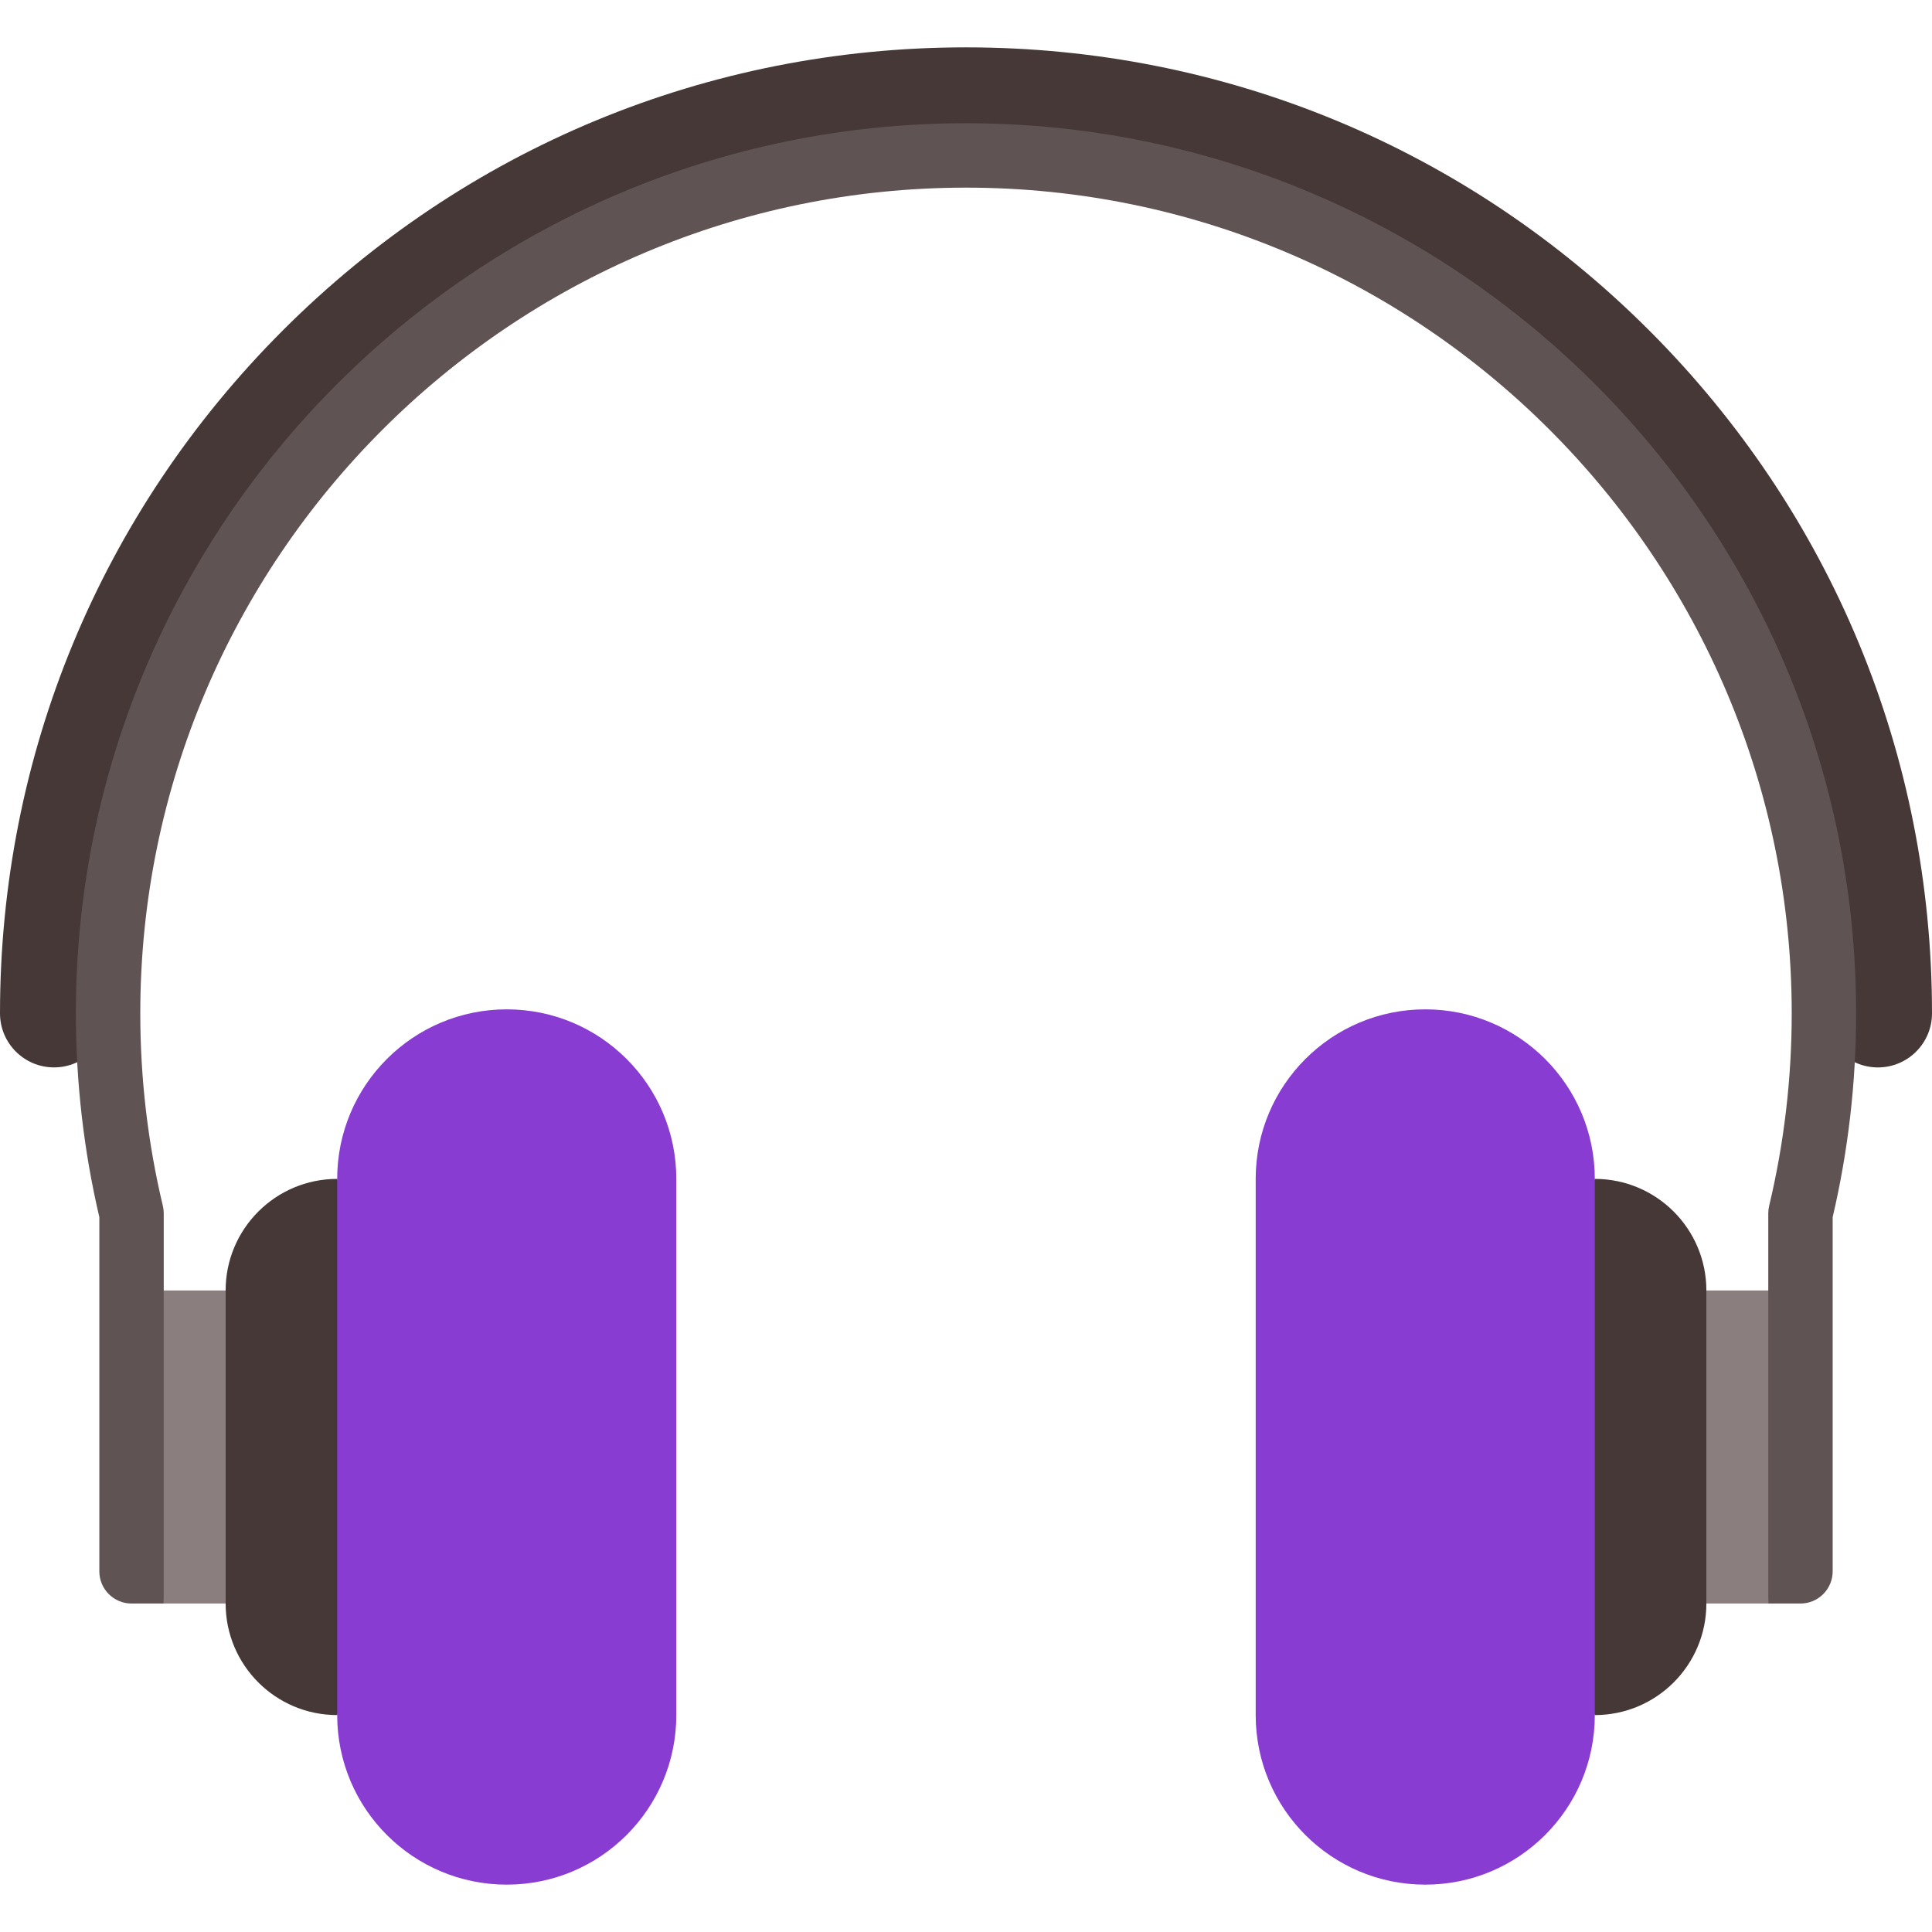
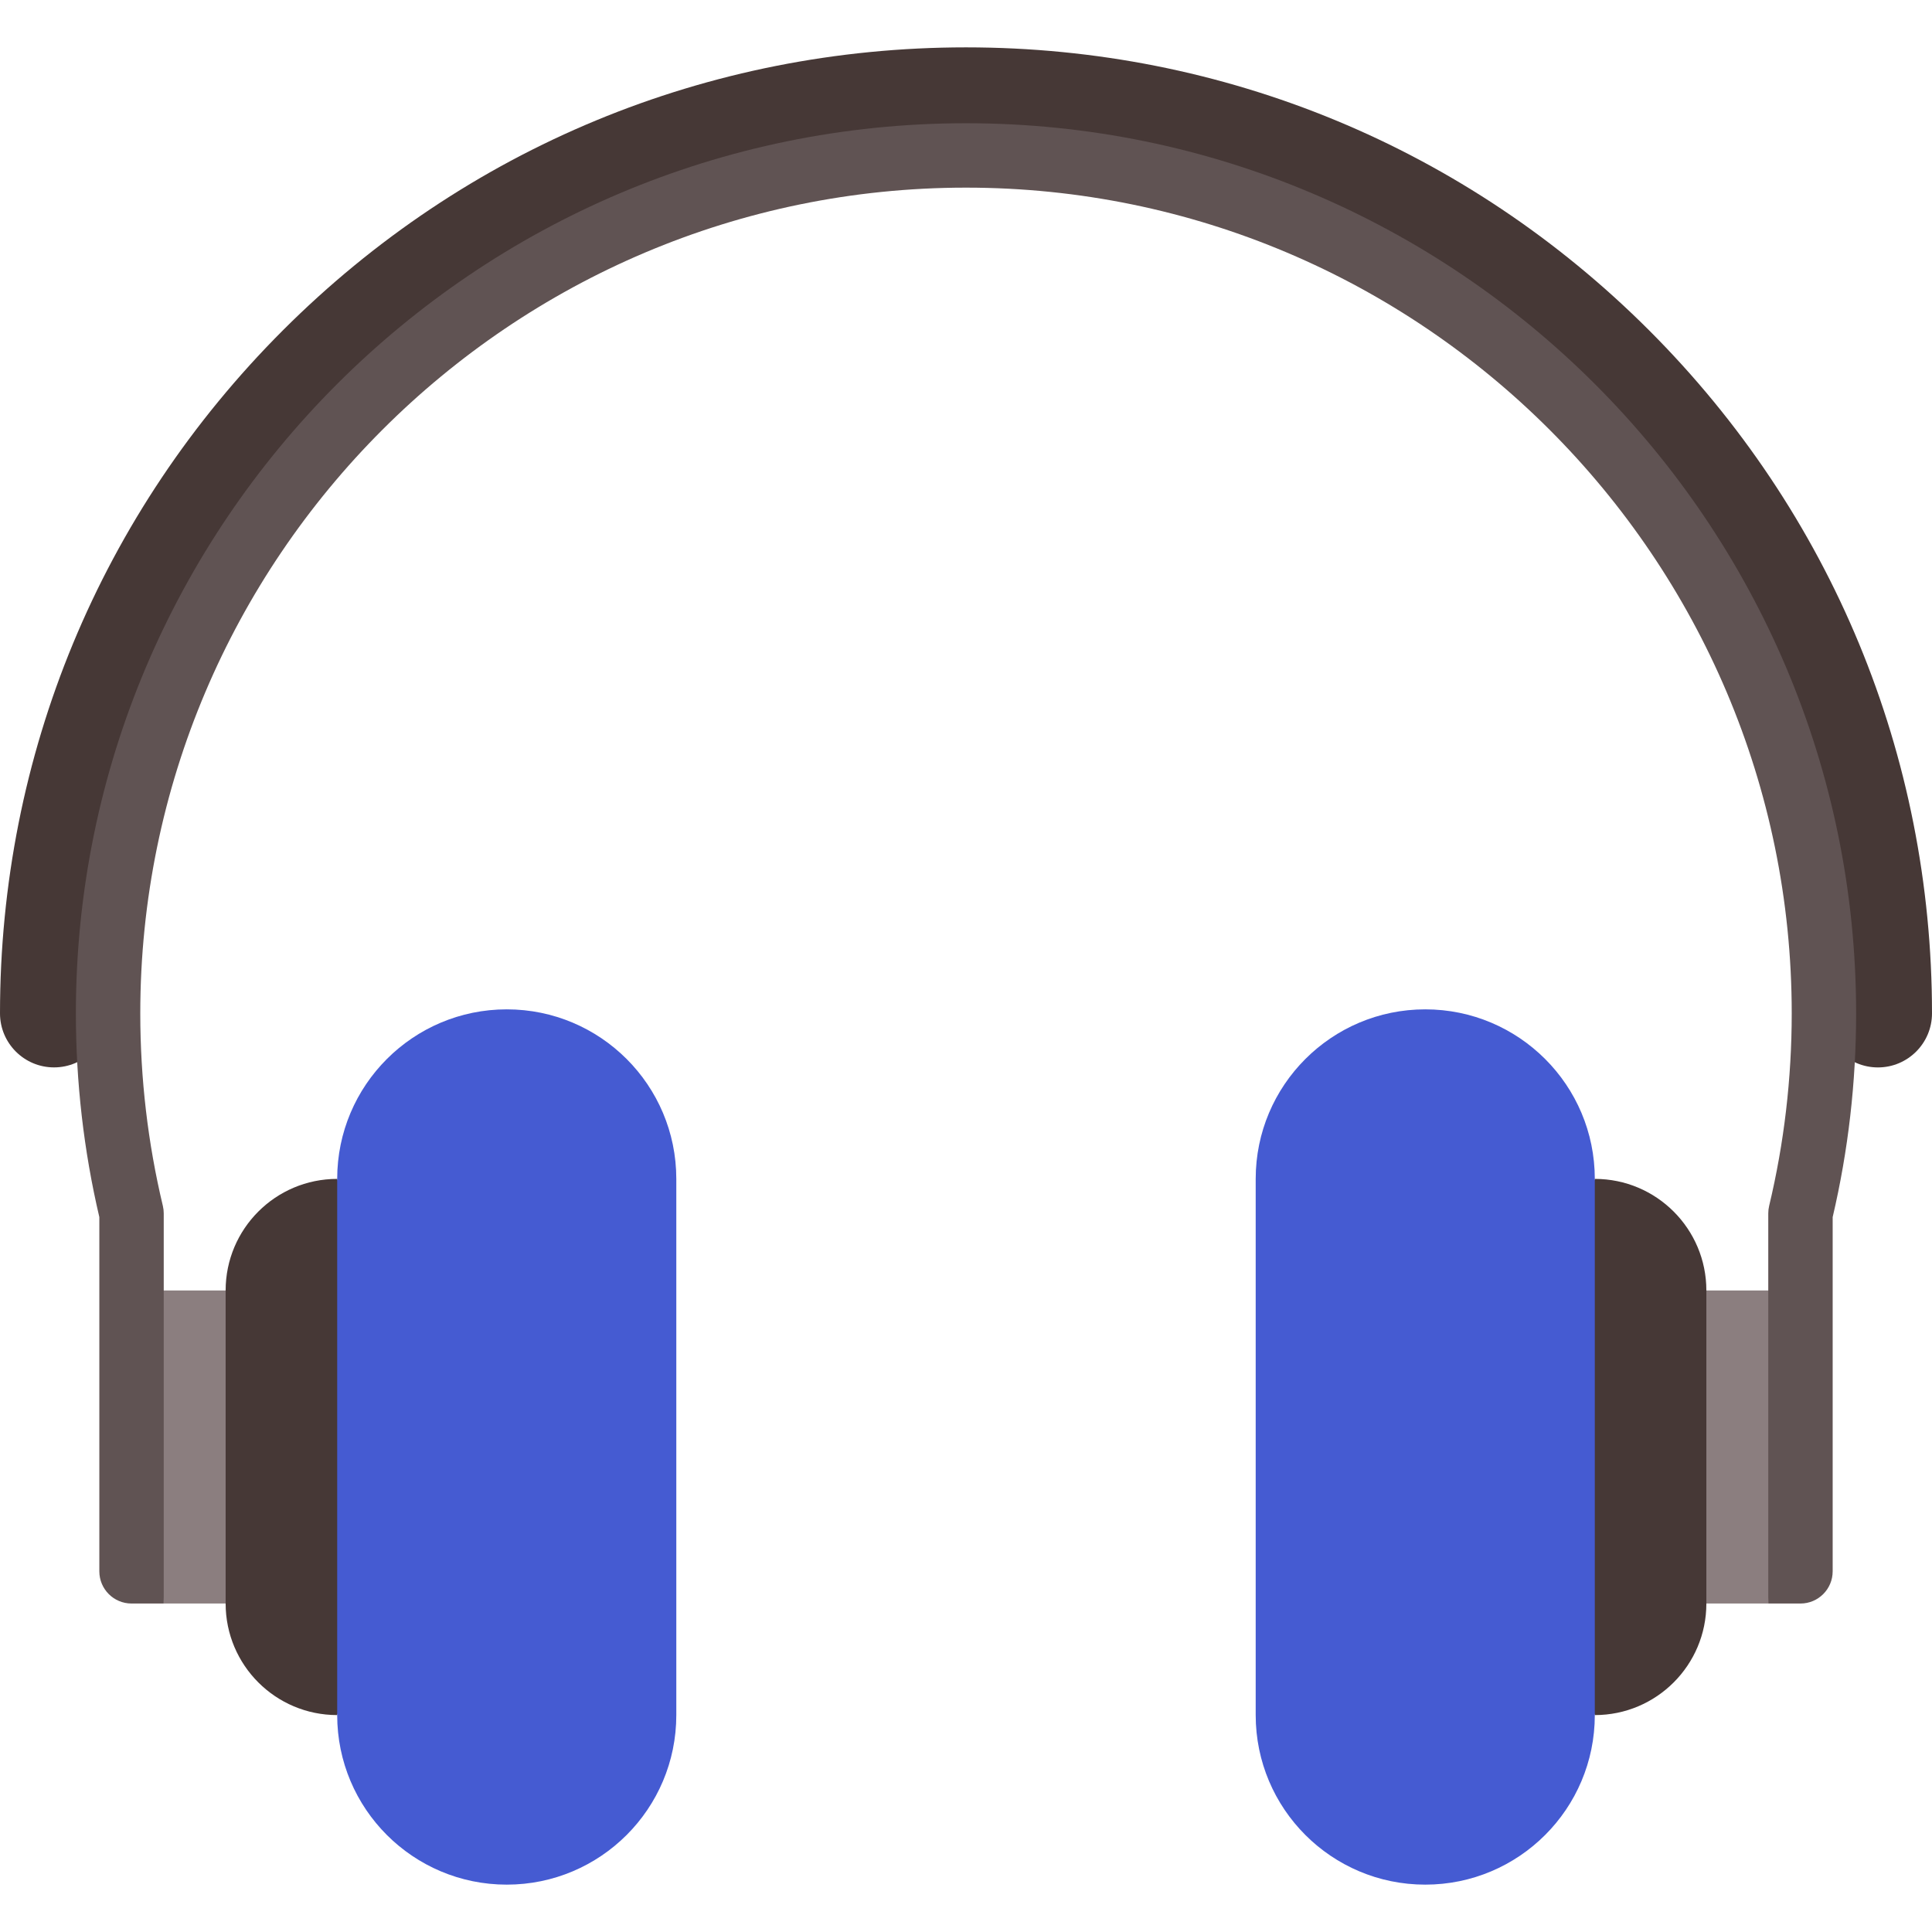
<svg xmlns="http://www.w3.org/2000/svg" version="1.1" id="Layer_1" x="0px" y="0px" viewBox="0 0 512 512" style="enable-background:new 0 0 512 512;" xml:space="preserve" class="">
  <g>
    <g>
      <polygon style="fill:#8B7E7F;" points="34.289,341.986 43.391,424.95 71.173,424.95 71.173,341.986  " data-original="#8B7E7F" />
      <polygon style="fill:#8B7E7F;" points="477.711,341.986 468.609,424.95 440.827,424.95 440.827,341.986  " data-original="#8B7E7F" />
    </g>
    <g>
      <path style="fill:#463836;" d="M422.639,312.421l-22.756,71.047l22.756,71.047c16.328,0,29.565-13.237,29.565-29.565v-82.963   C452.205,325.659,438.968,312.421,422.639,312.421z" data-original="#463836" class="" />
      <path style="fill:#463836;" d="M59.795,341.986v82.963c0,16.329,13.237,29.565,29.565,29.565l22.756-71.047L89.36,312.42   C73.032,312.421,59.795,325.659,59.795,341.986z" data-original="#463836" class="" />
      <path style="fill:#463836;" d="M437.02,87.53C388.665,39.186,324.38,12.551,256,12.551S123.335,39.186,74.98,87.53   C26.624,135.886,0,200.17,0,268.551c0,7.908,6.411,14.319,14.319,14.319c7.909,0,14.319-6.411,14.319-14.319   C28.638,142.986,130.435,41.189,256,41.189c125.465,0,227.197,101.637,227.359,227.063c-0.002,0.101-0.015,0.198-0.015,0.299   c0,7.913,6.415,14.328,14.328,14.328S512,276.465,512,268.551C512,200.17,485.376,135.886,437.02,87.53z" data-original="#463836" class="" />
    </g>
    <path style="fill:#605353;" d="M477.142,424.95c-4.714,0-8.533,0-8.533,0V321.555c0-0.668,0.079-1.335,0.233-1.983  c3.97-16.61,5.984-33.775,5.984-51.019c0-120.661-98.164-218.827-218.825-218.827S37.175,147.893,37.175,268.553  c0,17.244,2.014,34.409,5.984,51.019c0.155,0.649,0.233,1.315,0.233,1.983V424.95c0,0-3.82,0-8.533,0s-8.533-3.82-8.533-8.533  v-93.864c-4.126-17.6-6.217-35.762-6.217-53.999C20.108,138.481,125.929,32.66,256,32.66s235.892,105.821,235.892,235.893  c0,18.237-2.091,36.399-6.217,53.999v93.864C485.675,421.13,481.856,424.95,477.142,424.95z" data-original="#605353" />
    <g>
-       <path style="fill:#883CD1" d="M377.706,267.488c-24.817,0-44.934,20.118-44.934,44.933v142.095   c0,24.817,20.117,44.933,44.934,44.933c24.816,0,44.934-20.117,44.934-44.933V312.421   C422.639,287.606,402.522,267.488,377.706,267.488z" data-original="#F14742" class="active-path" data-old_color="#893DD1" />
-       <path style="fill:#883CD1" d="M134.294,267.488c-24.816,0-44.934,20.118-44.934,44.933v142.095   c0,24.817,20.117,44.933,44.934,44.933s44.934-20.117,44.934-44.933V312.421C179.228,287.606,159.111,267.488,134.294,267.488z" data-original="#F14742" class="active-path" data-old_color="#893DD1" />
+       <path style="fill:#455bd2" d="M377.706,267.488c-24.817,0-44.934,20.118-44.934,44.933v142.095   c0,24.817,20.117,44.933,44.934,44.933c24.816,0,44.934-20.117,44.934-44.933V312.421   C422.639,287.606,402.522,267.488,377.706,267.488z" data-original="#F14742" class="active-path" data-old_color="#893DD1" />
+       <path style="fill:#455bd2" d="M134.294,267.488c-24.816,0-44.934,20.118-44.934,44.933v142.095   c0,24.817,20.117,44.933,44.934,44.933s44.934-20.117,44.934-44.933V312.421C179.228,287.606,159.111,267.488,134.294,267.488z" data-original="#F14742" class="active-path" data-old_color="#893DD1" />
    </g>
  </g>
</svg>
